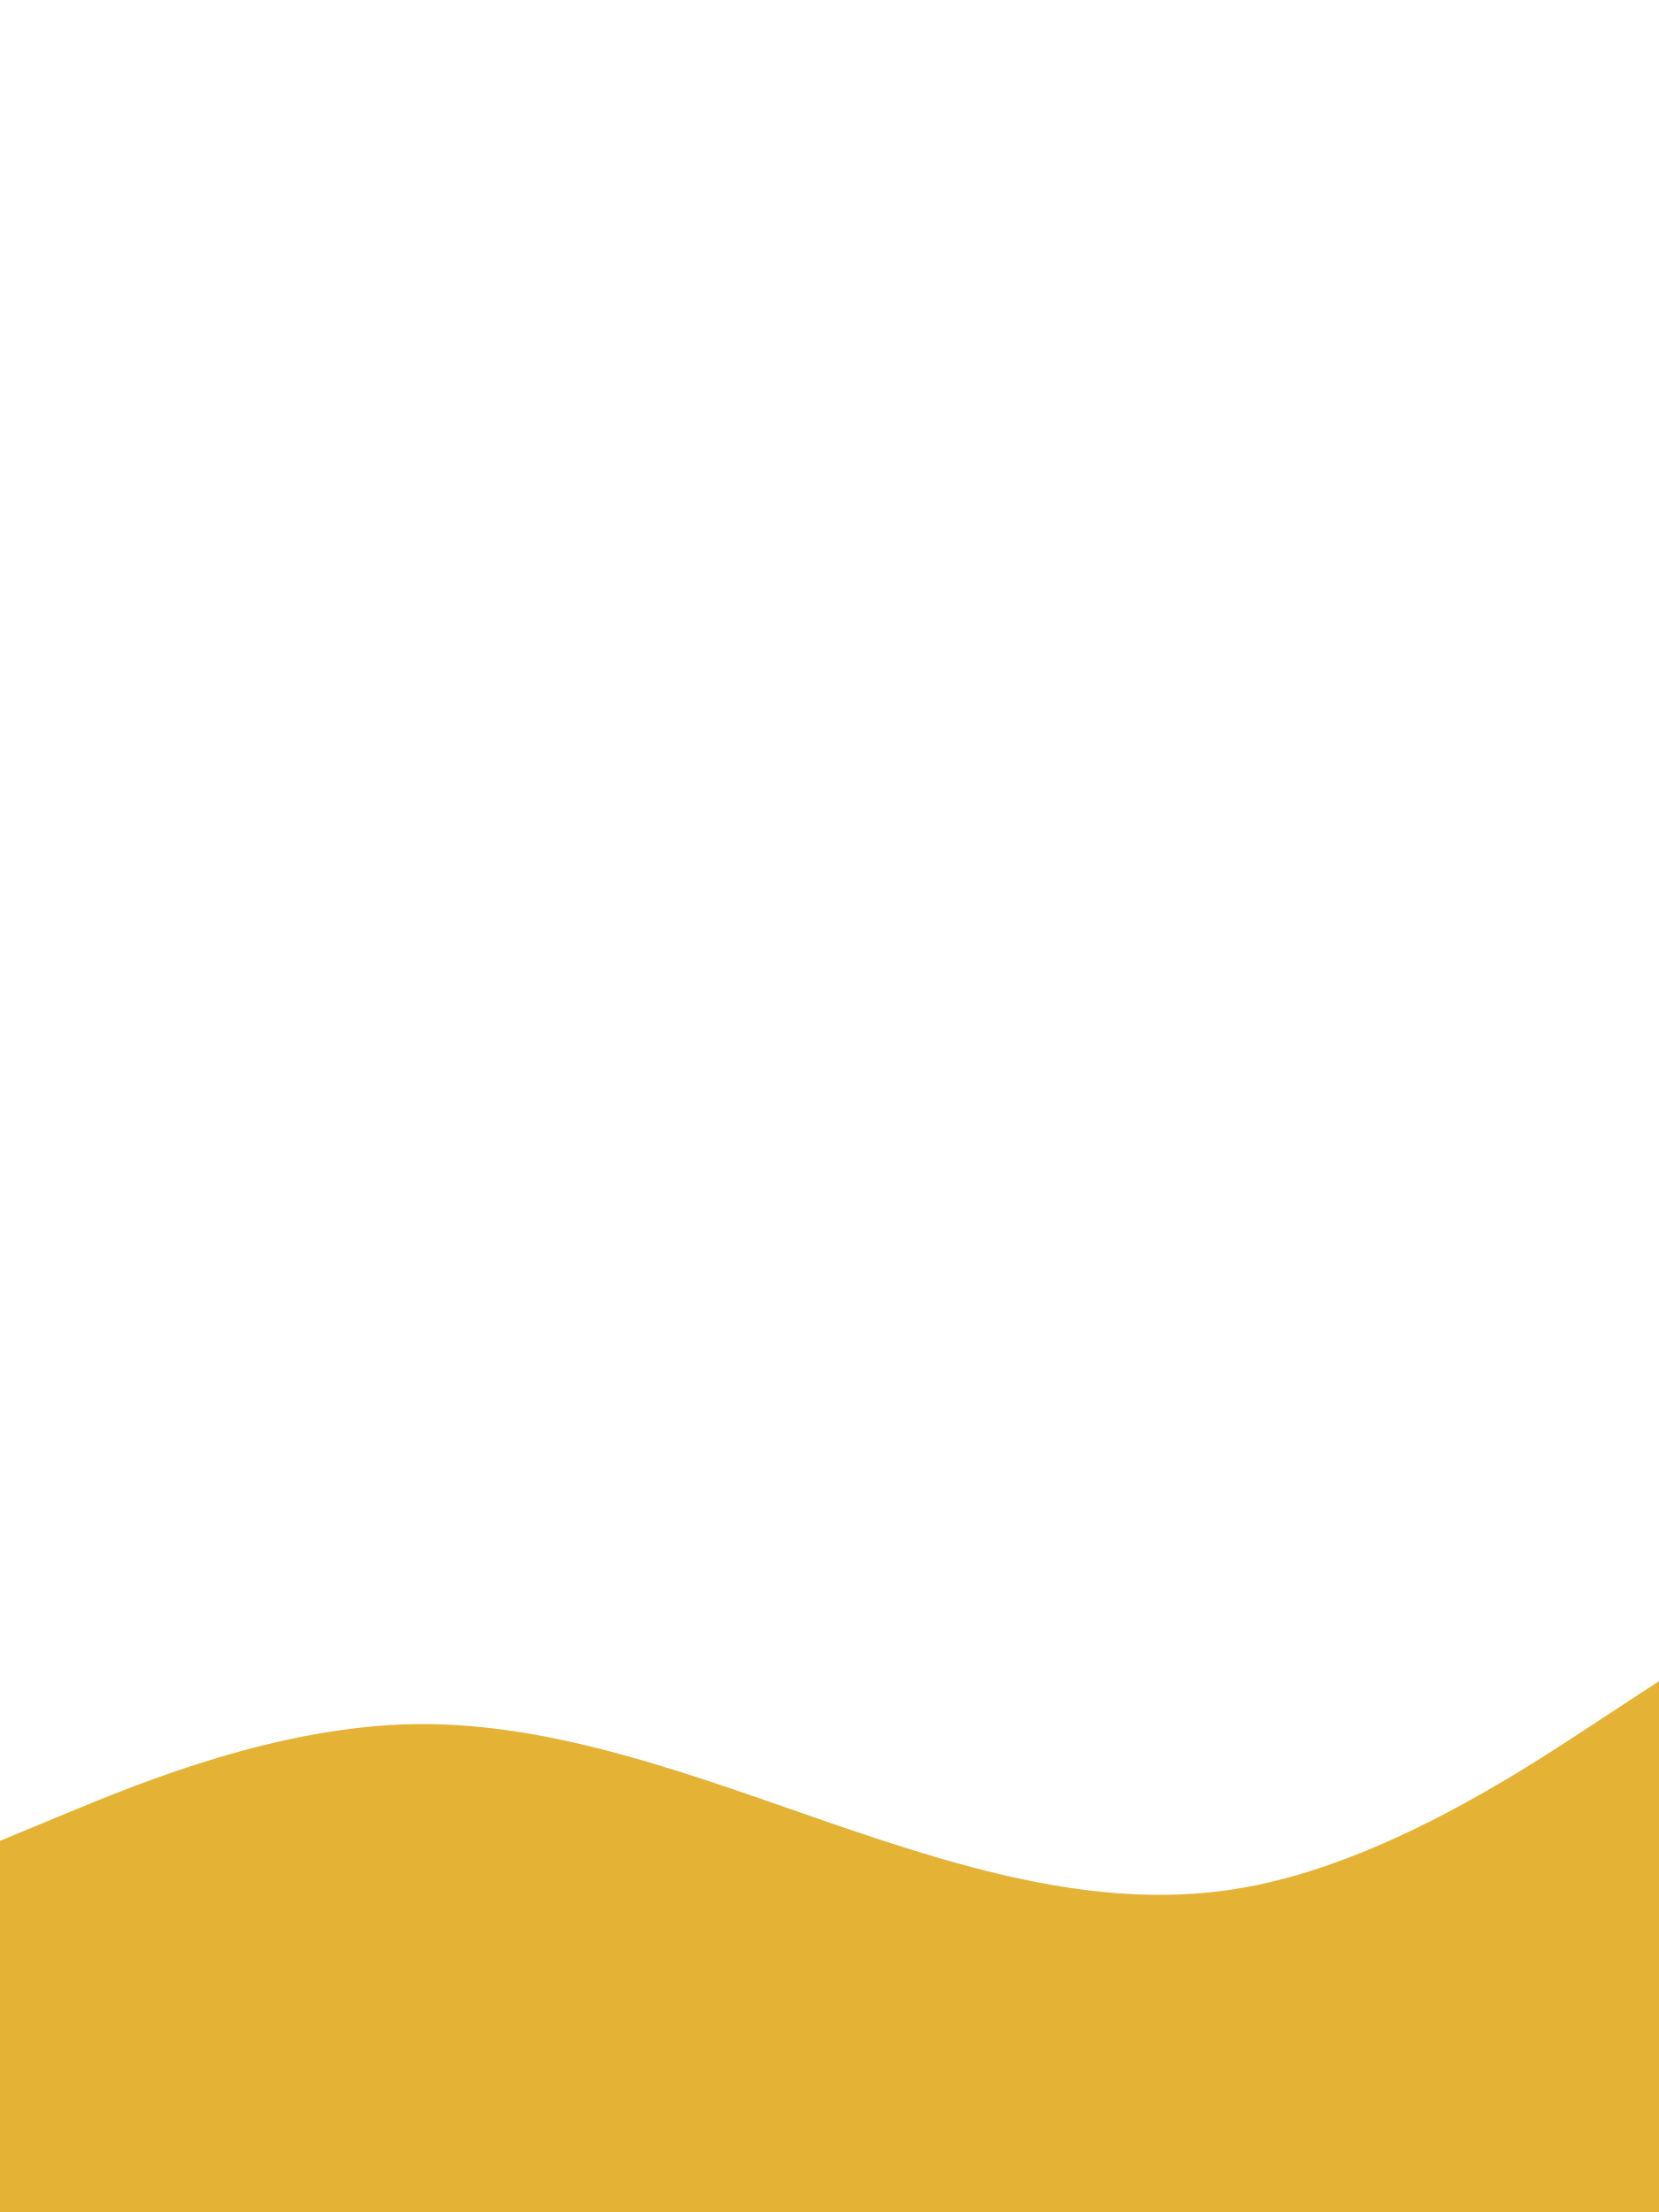
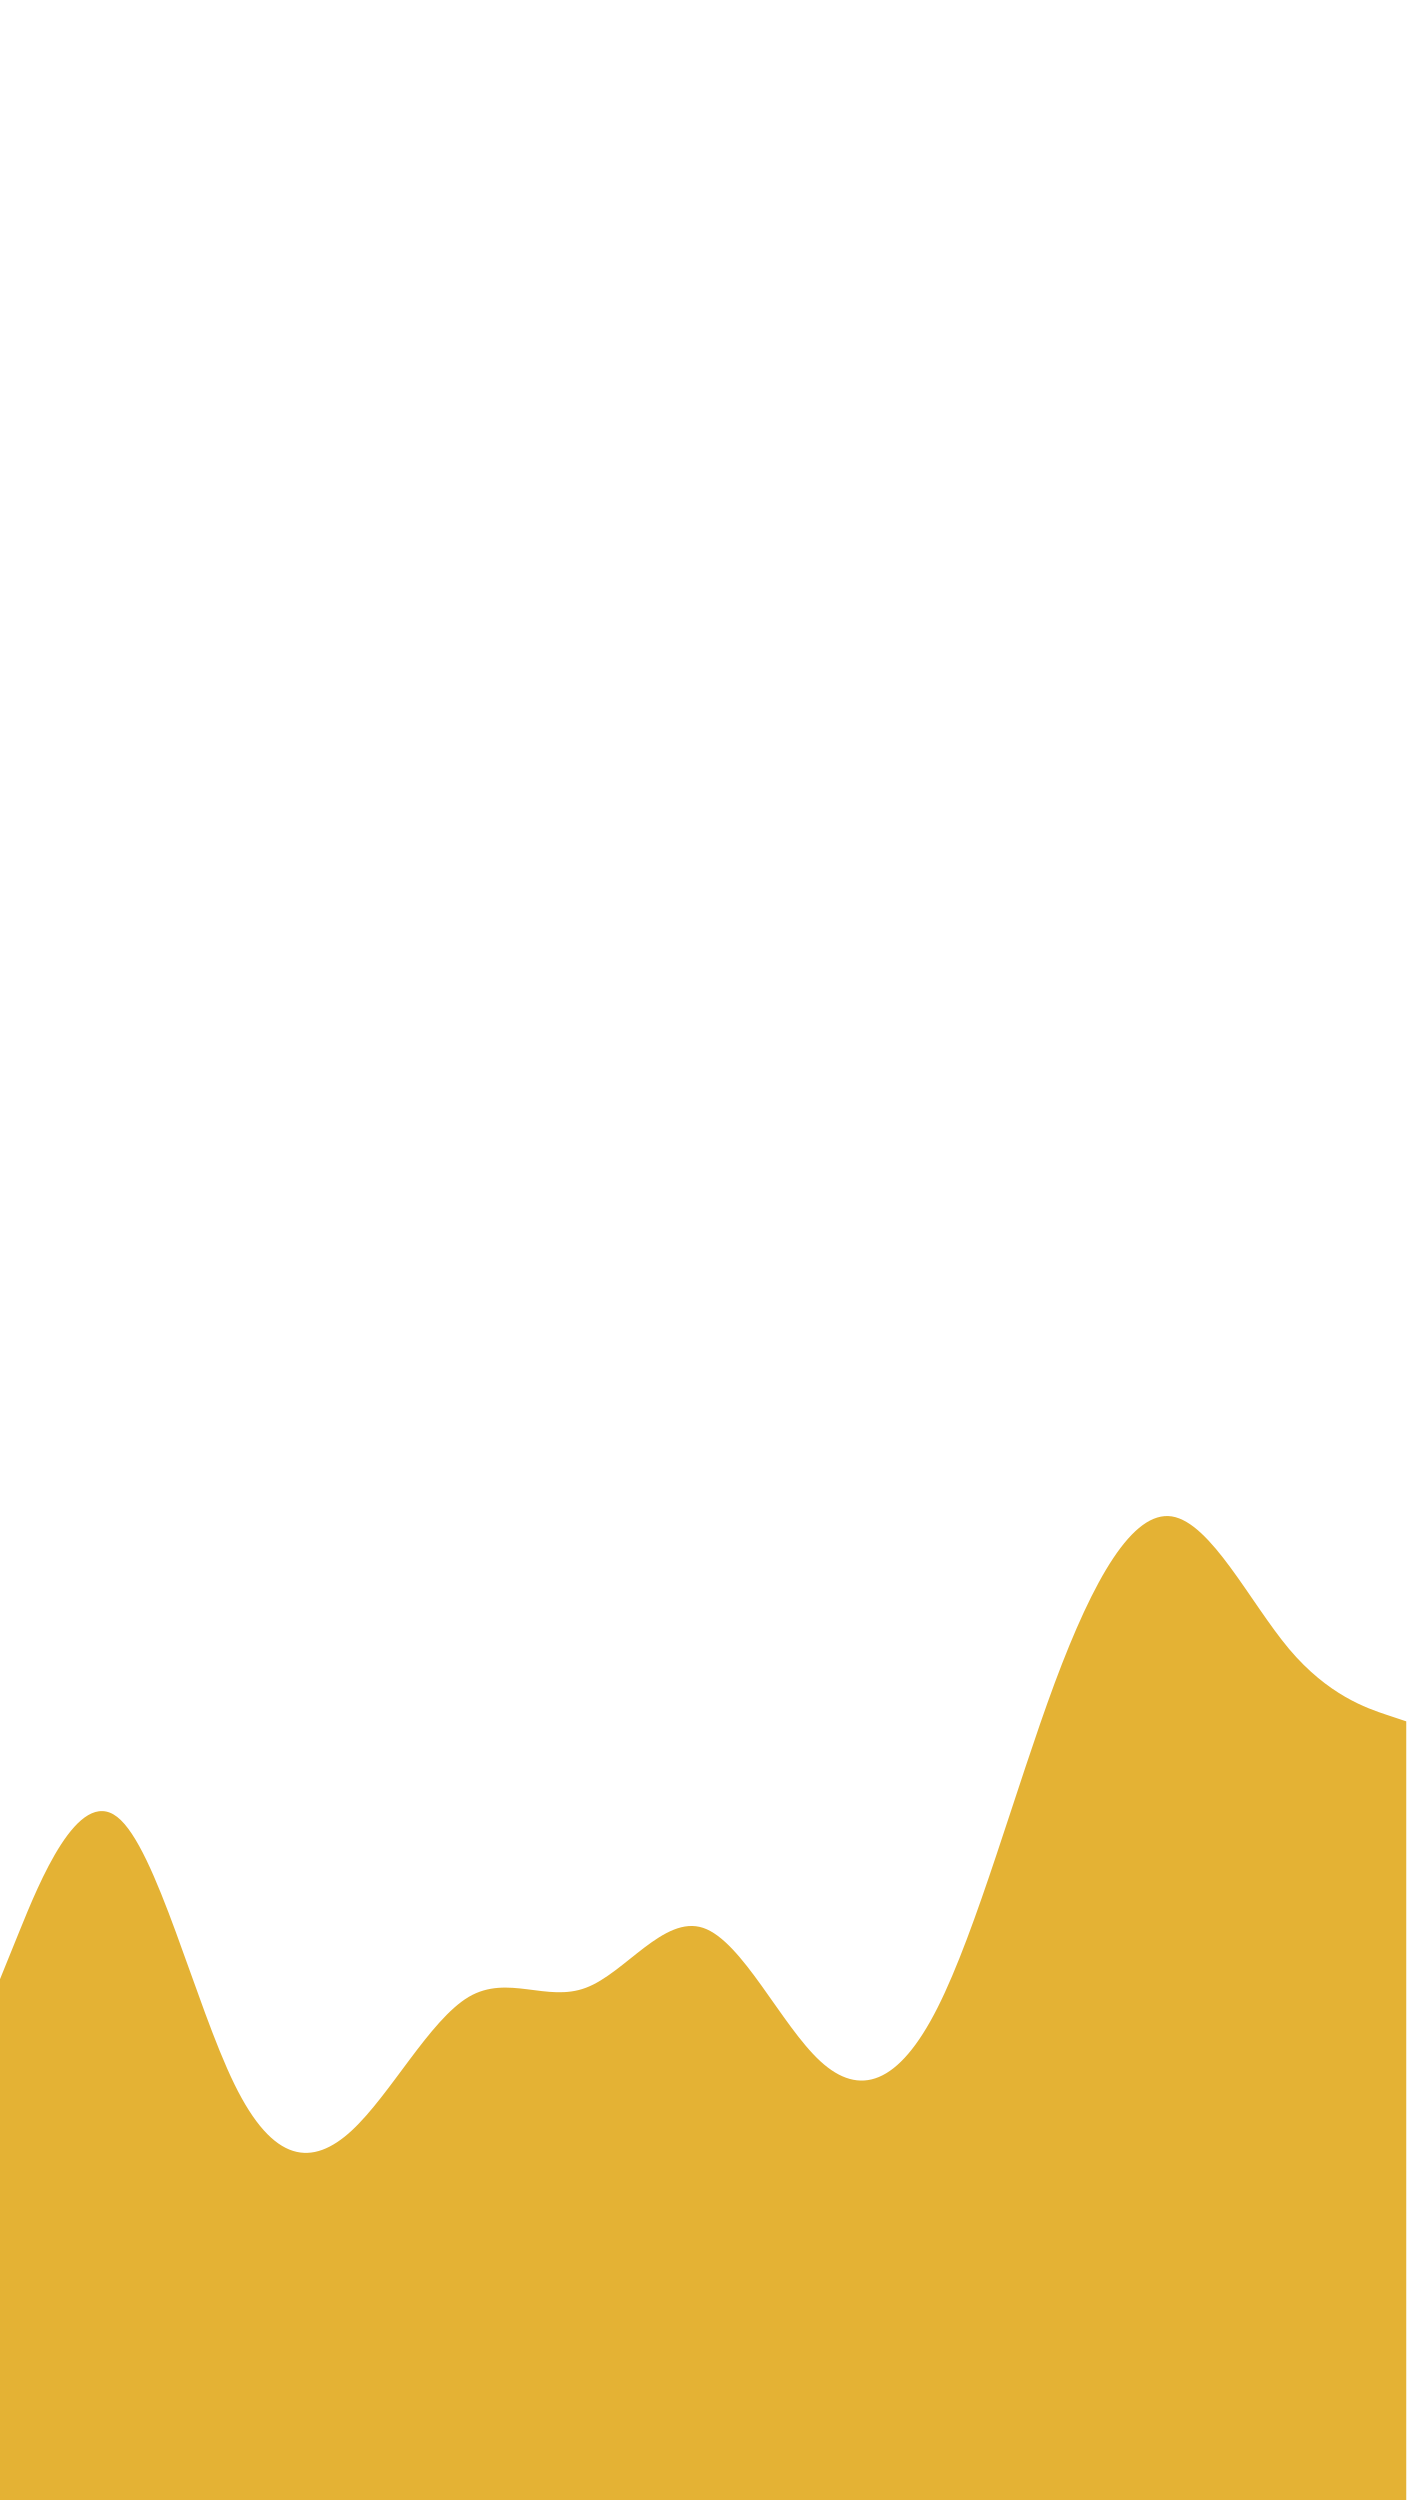
- <svg xmlns="http://www.w3.org/2000/svg" id="visual" viewBox="0 0 675 900" width="675" height="900" version="1.1">
-   <path d="M0 749L28.2 737.3C56.3 725.7 112.7 702.3 169 701.5C225.3 700.7 281.7 722.3 337.8 741.7C394 761 450 778 506.2 768C562.3 758 618.7 721 646.8 702.5L675 684L675 901L646.8 901C618.7 901 562.3 901 506.2 901C450 901 394 901 337.8 901C281.7 901 225.3 901 169 901C112.7 901 56.3 901 28.2 901L0 901Z" fill="#e4b234" stroke-linecap="round" stroke-linejoin="miter" />
+ <svg xmlns="http://www.w3.org/2000/svg" id="visual" viewBox="0 0 540 960" width="540" height="960" version="1.1">
+   <path d="M0 760L7.5 741.5C15 723 30 686 45 697.7C60 709.3 75 769.7 90 800.3C105 831 120 832 135 818.2C150 804.3 165 775.7 180 766.8C195 758 210 769 225 763.3C240 757.7 255 735.3 270 740.3C285 745.3 300 777.7 315 791.5C330 805.3 345 800.7 360 771C375 741.3 390 686.7 405 646.3C420 606 435 580 450 582.3C465 584.7 480 615.3 495 633.2C510 651 525 656 532.5 658.5L540 661L540 961L532.5 961C525 961 510 961 495 961C480 961 465 961 450 961C435 961 420 961 405 961C390 961 375 961 360 961C345 961 330 961 315 961C300 961 285 961 270 961C255 961 240 961 225 961C210 961 195 961 180 961C165 961 150 961 135 961C120 961 105 961 90 961C75 961 60 961 45 961C30 961 15 961 7.5 961L0 961Z" fill="#e4b234" stroke-linecap="round" stroke-linejoin="miter" />
</svg>
